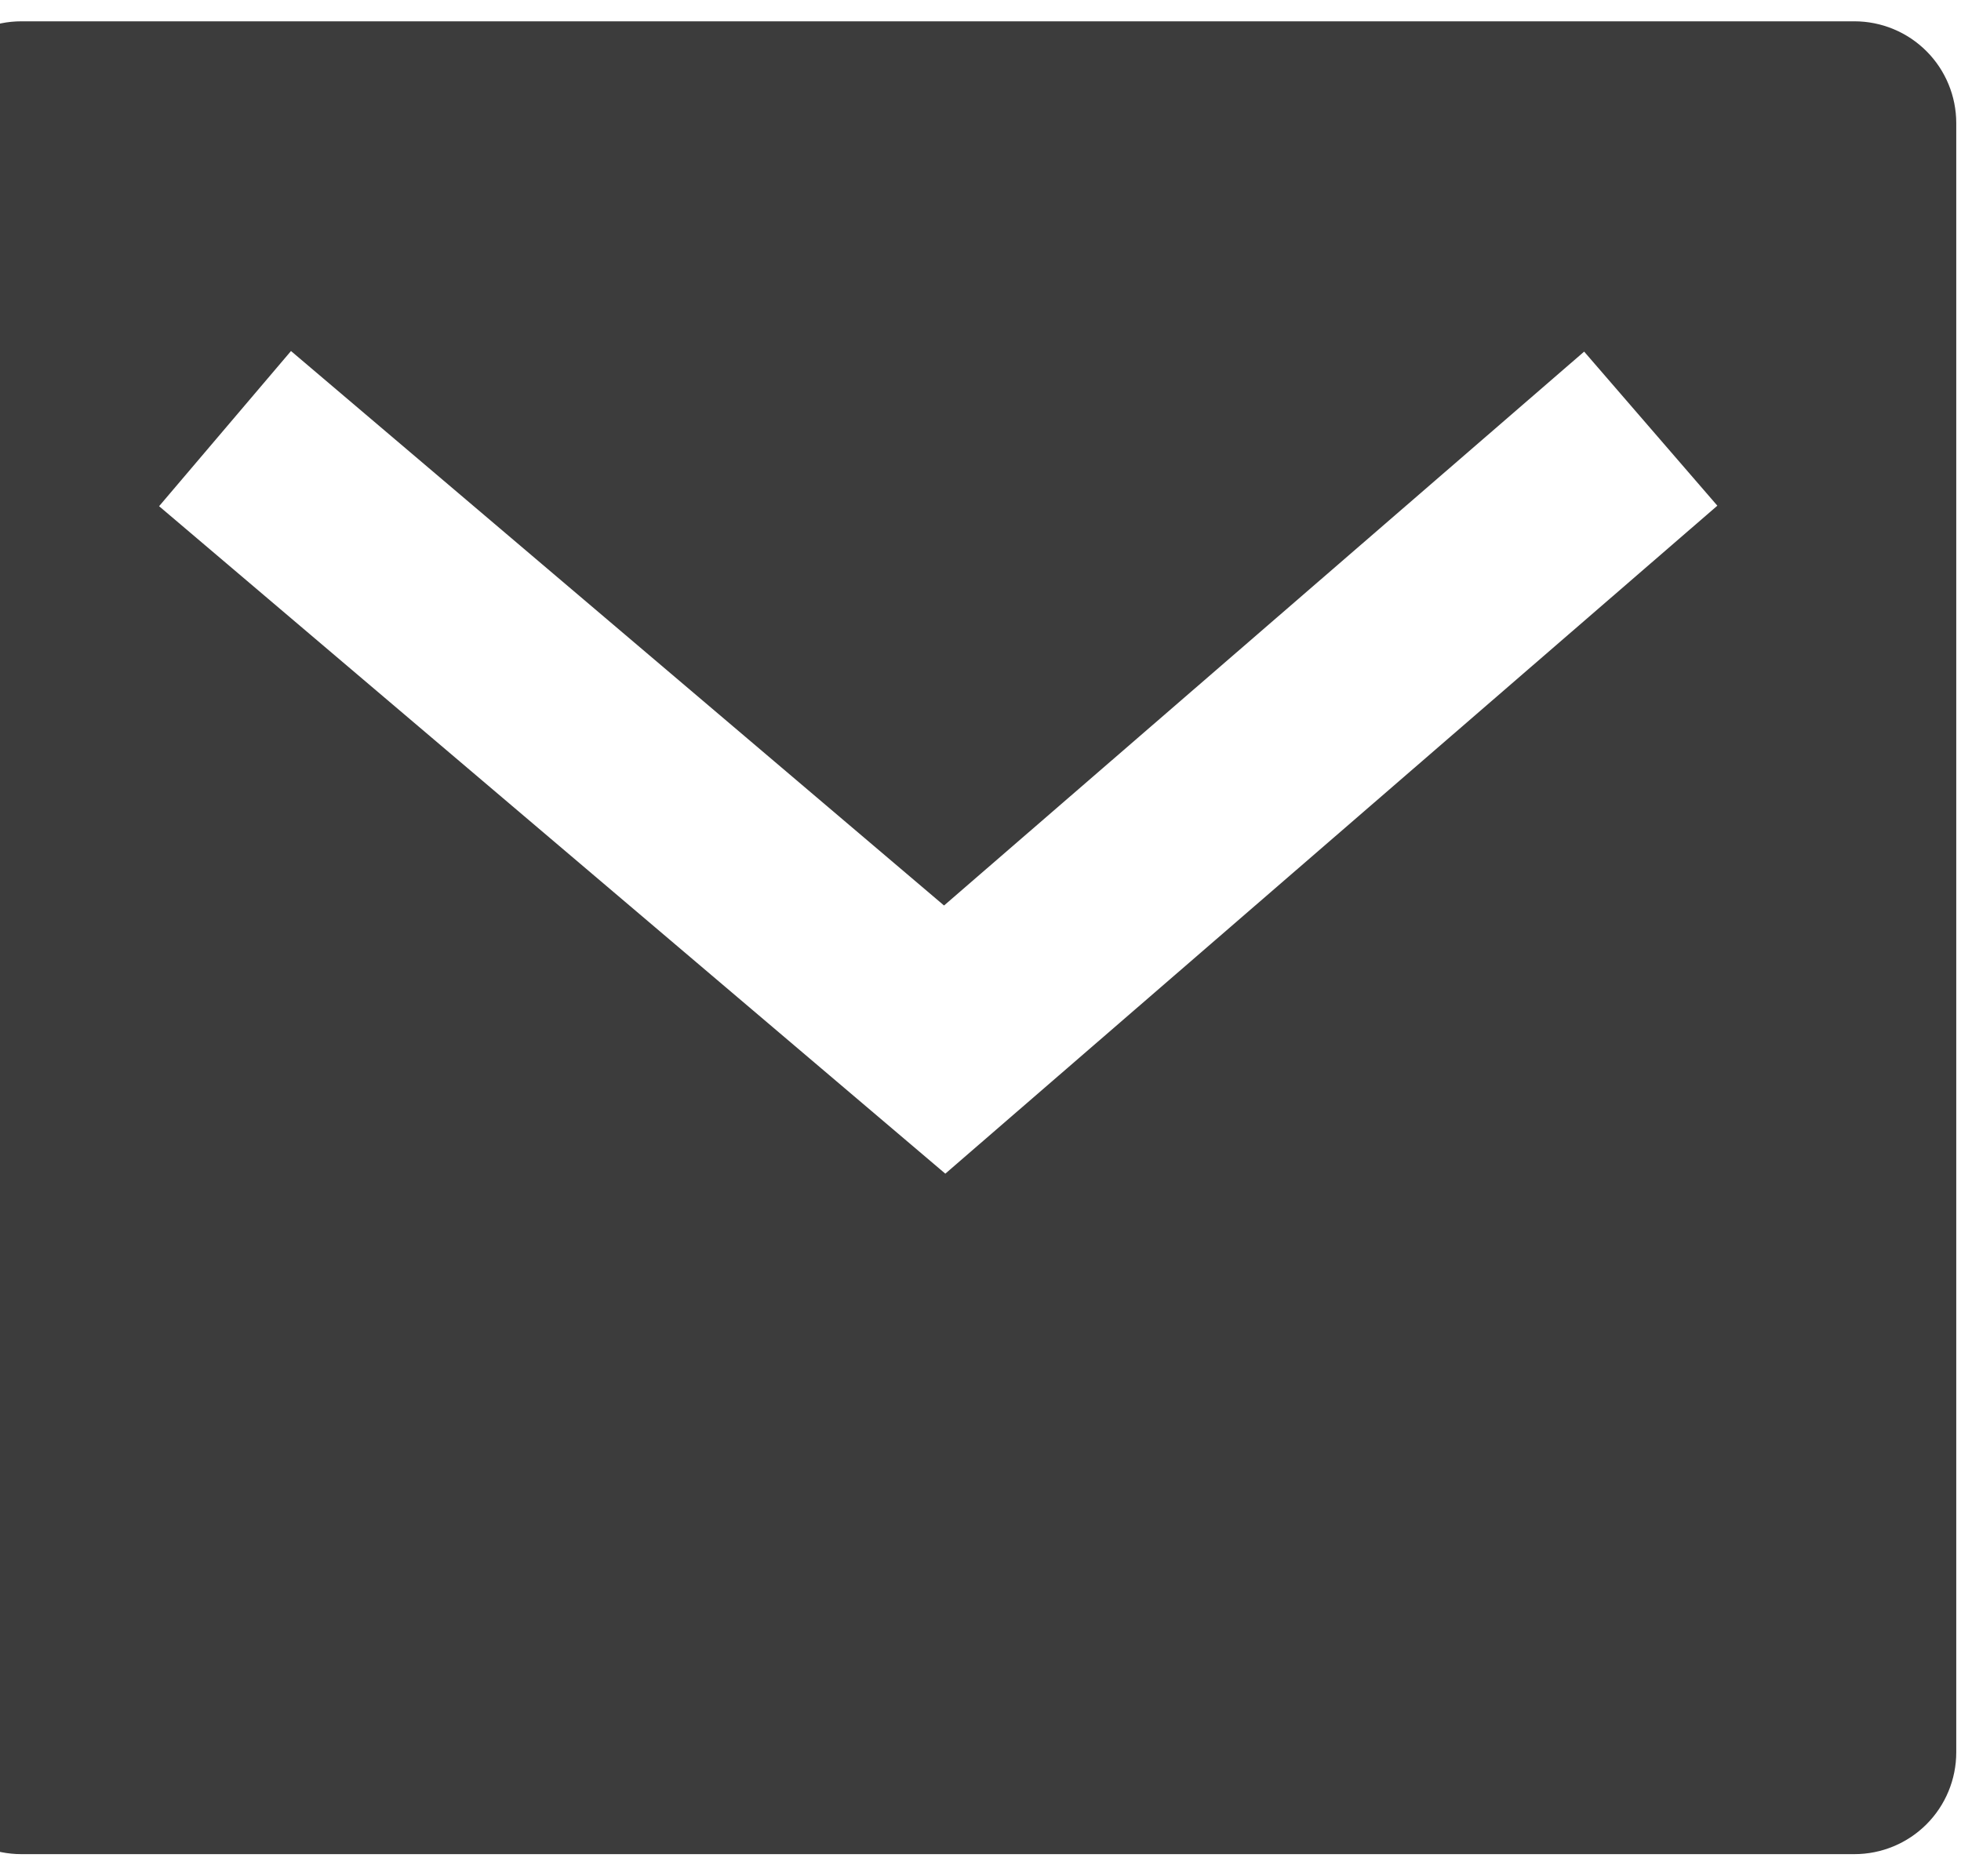
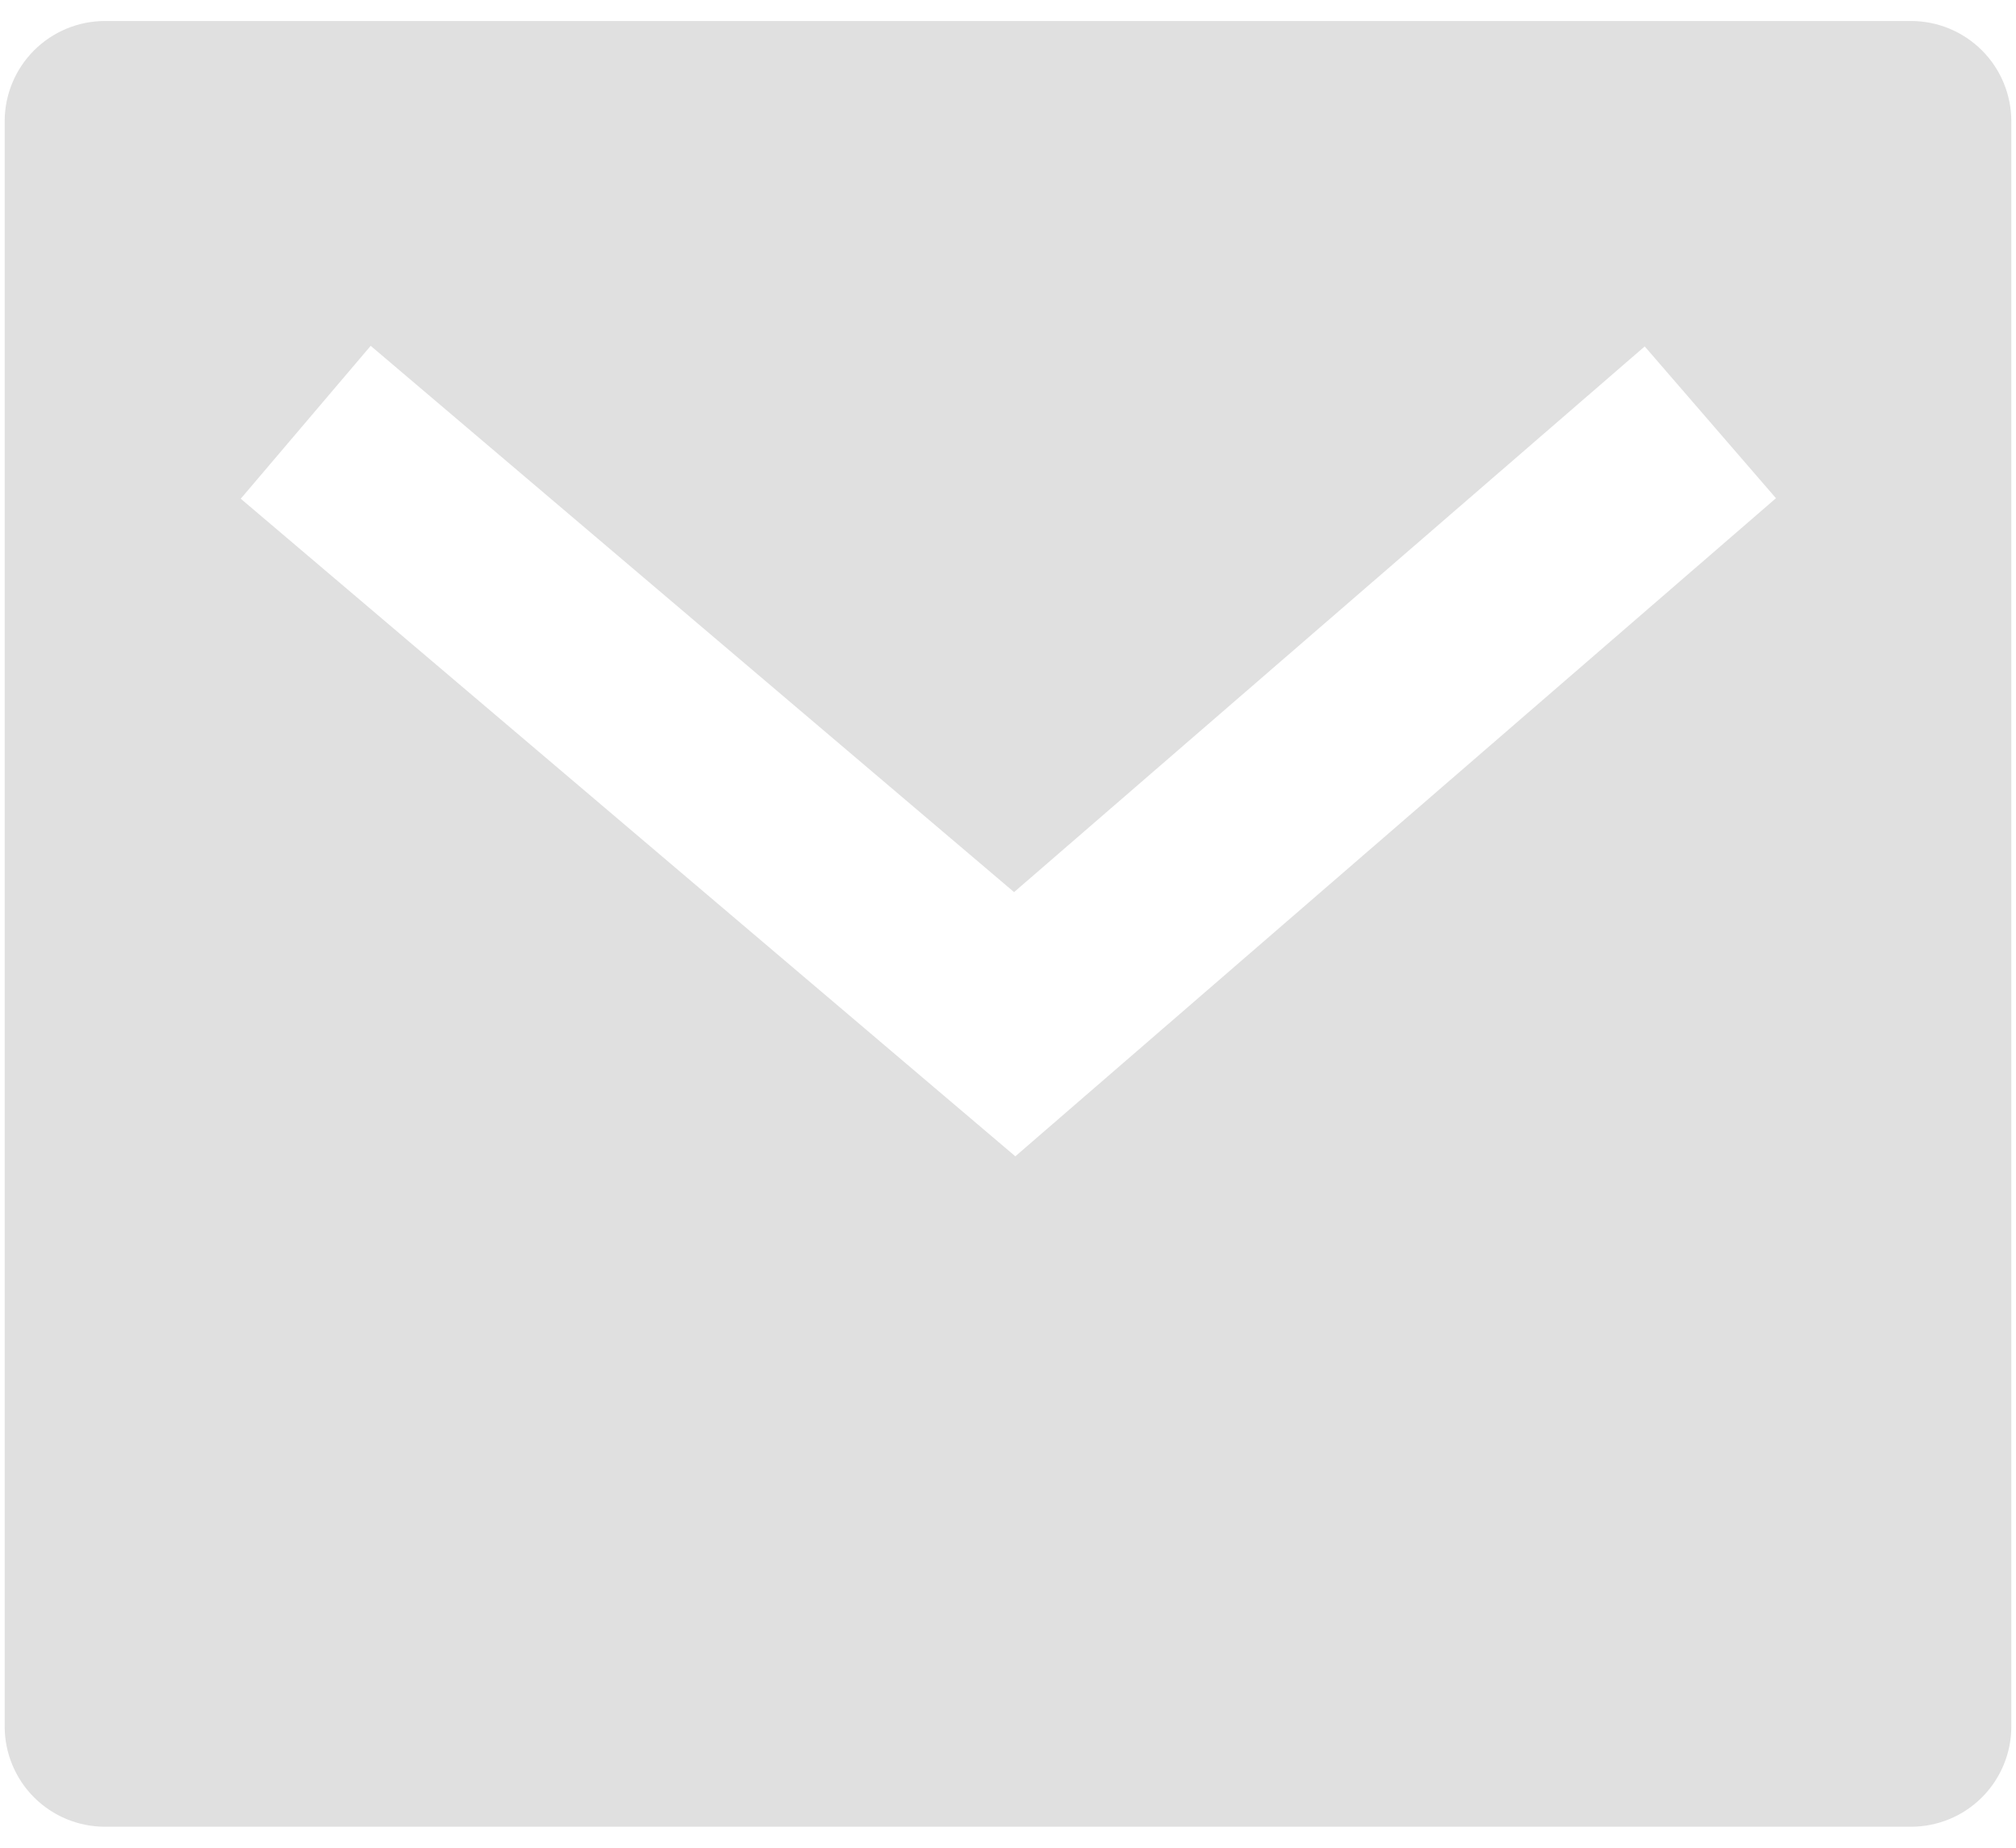
- <svg xmlns="http://www.w3.org/2000/svg" viewBox="0 0 69 66" fill="none">
-   <path d="M0.75 0.75H65.25C66.2 0.75 67.112 1.128 67.784 1.8C68.456 2.472 68.833 3.383 68.833 4.333V61.667C68.833 62.617 68.456 63.529 67.784 64.201C67.112 64.873 66.2 65.25 65.25 65.25H0.75C-0.2 65.25 -1.112 64.873 -1.784 64.201C-2.456 63.529 -2.833 62.617 -2.833 61.667V4.333C-2.833 3.383 -2.456 2.472 -1.784 1.8C-1.112 1.128 -0.2 0.75 0.75 0.75ZM33.215 31.864L10.239 12.353L5.598 17.814L33.262 41.303L60.427 17.796L55.74 12.374L33.219 31.864H33.215Z" fill="#3C3C3C" />
+ <svg xmlns="http://www.w3.org/2000/svg" width="72" height="66" viewBox="0 0 72 66" fill="none">
+   <path d="M3.75 0.75H68.25C69.2 0.75 70.112 1.128 70.784 1.8C71.456 2.472 71.833 3.383 71.833 4.333V61.667C71.833 62.617 71.456 63.529 70.784 64.201C70.112 64.873 69.2 65.25 68.25 65.25H3.75C2.8 65.25 1.888 64.873 1.216 64.201C0.544 63.529 0.167 62.617 0.167 61.667V4.333C0.167 3.383 0.544 2.472 1.216 1.8C1.888 1.128 2.8 0.75 3.75 0.75ZM36.215 31.864L13.239 12.353L8.598 17.814L36.262 41.303L63.427 17.796L58.74 12.374L36.219 31.864H36.215Z" fill="#E0E0E0" />
</svg>
